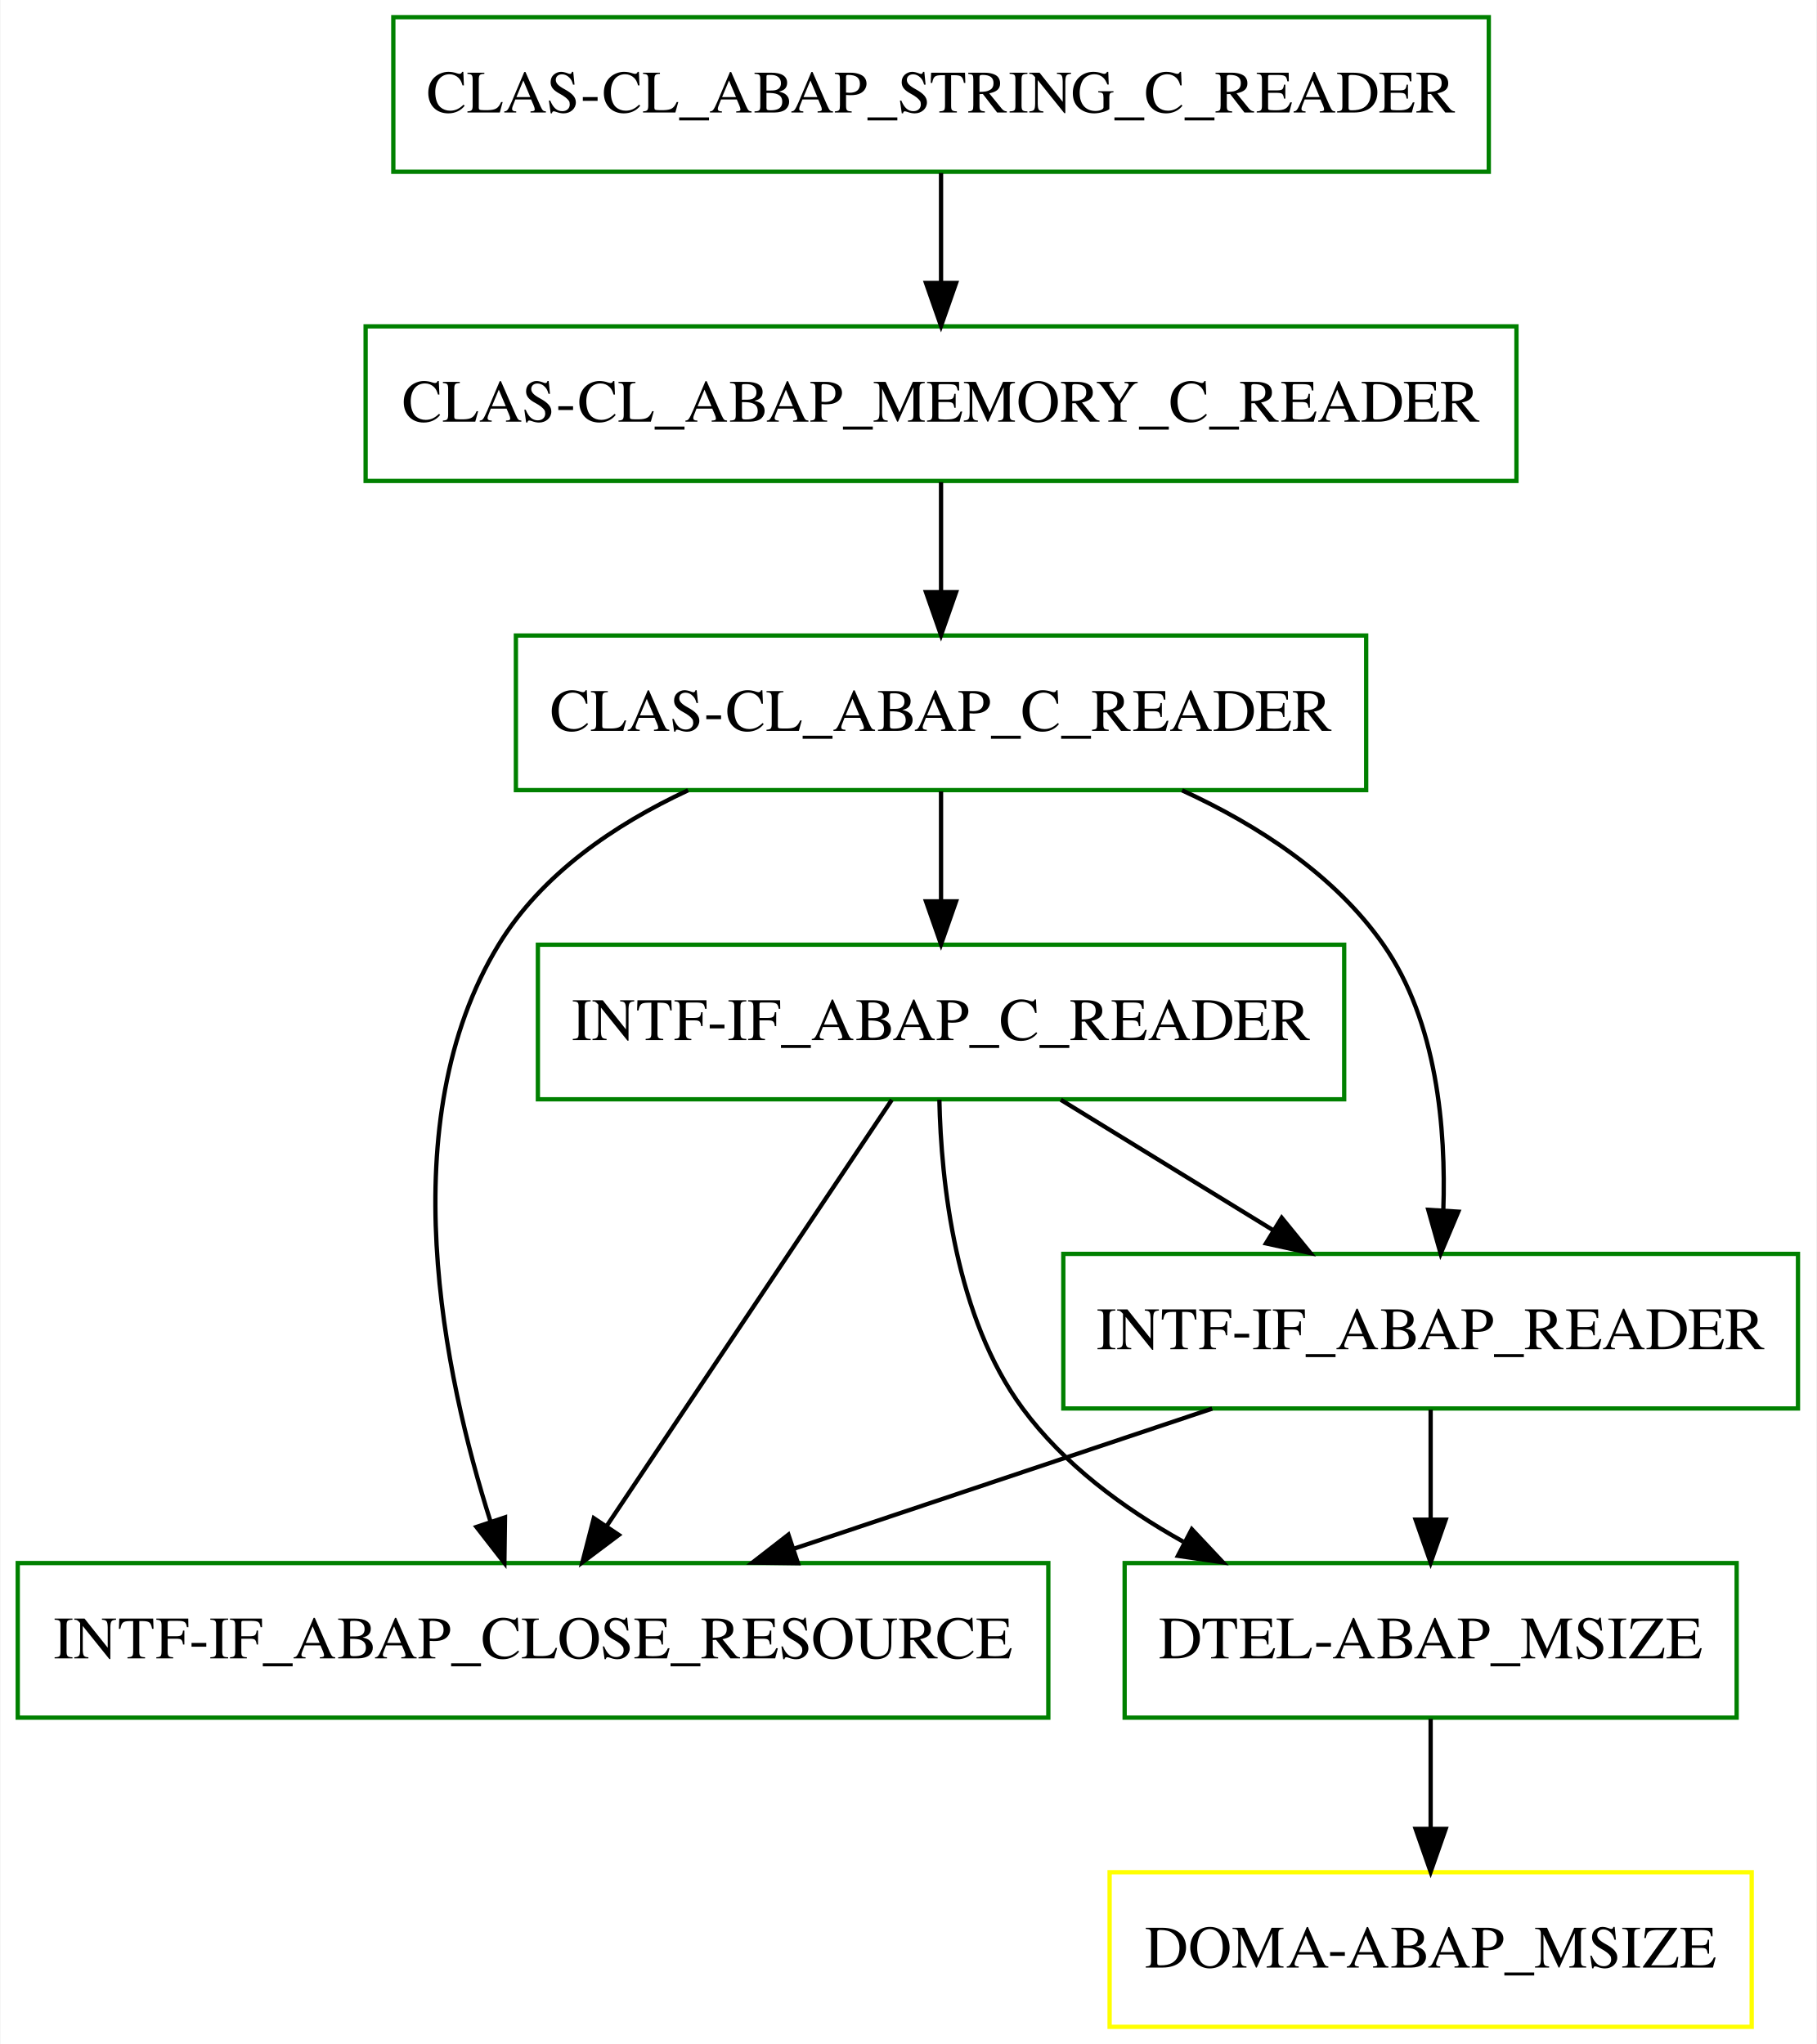
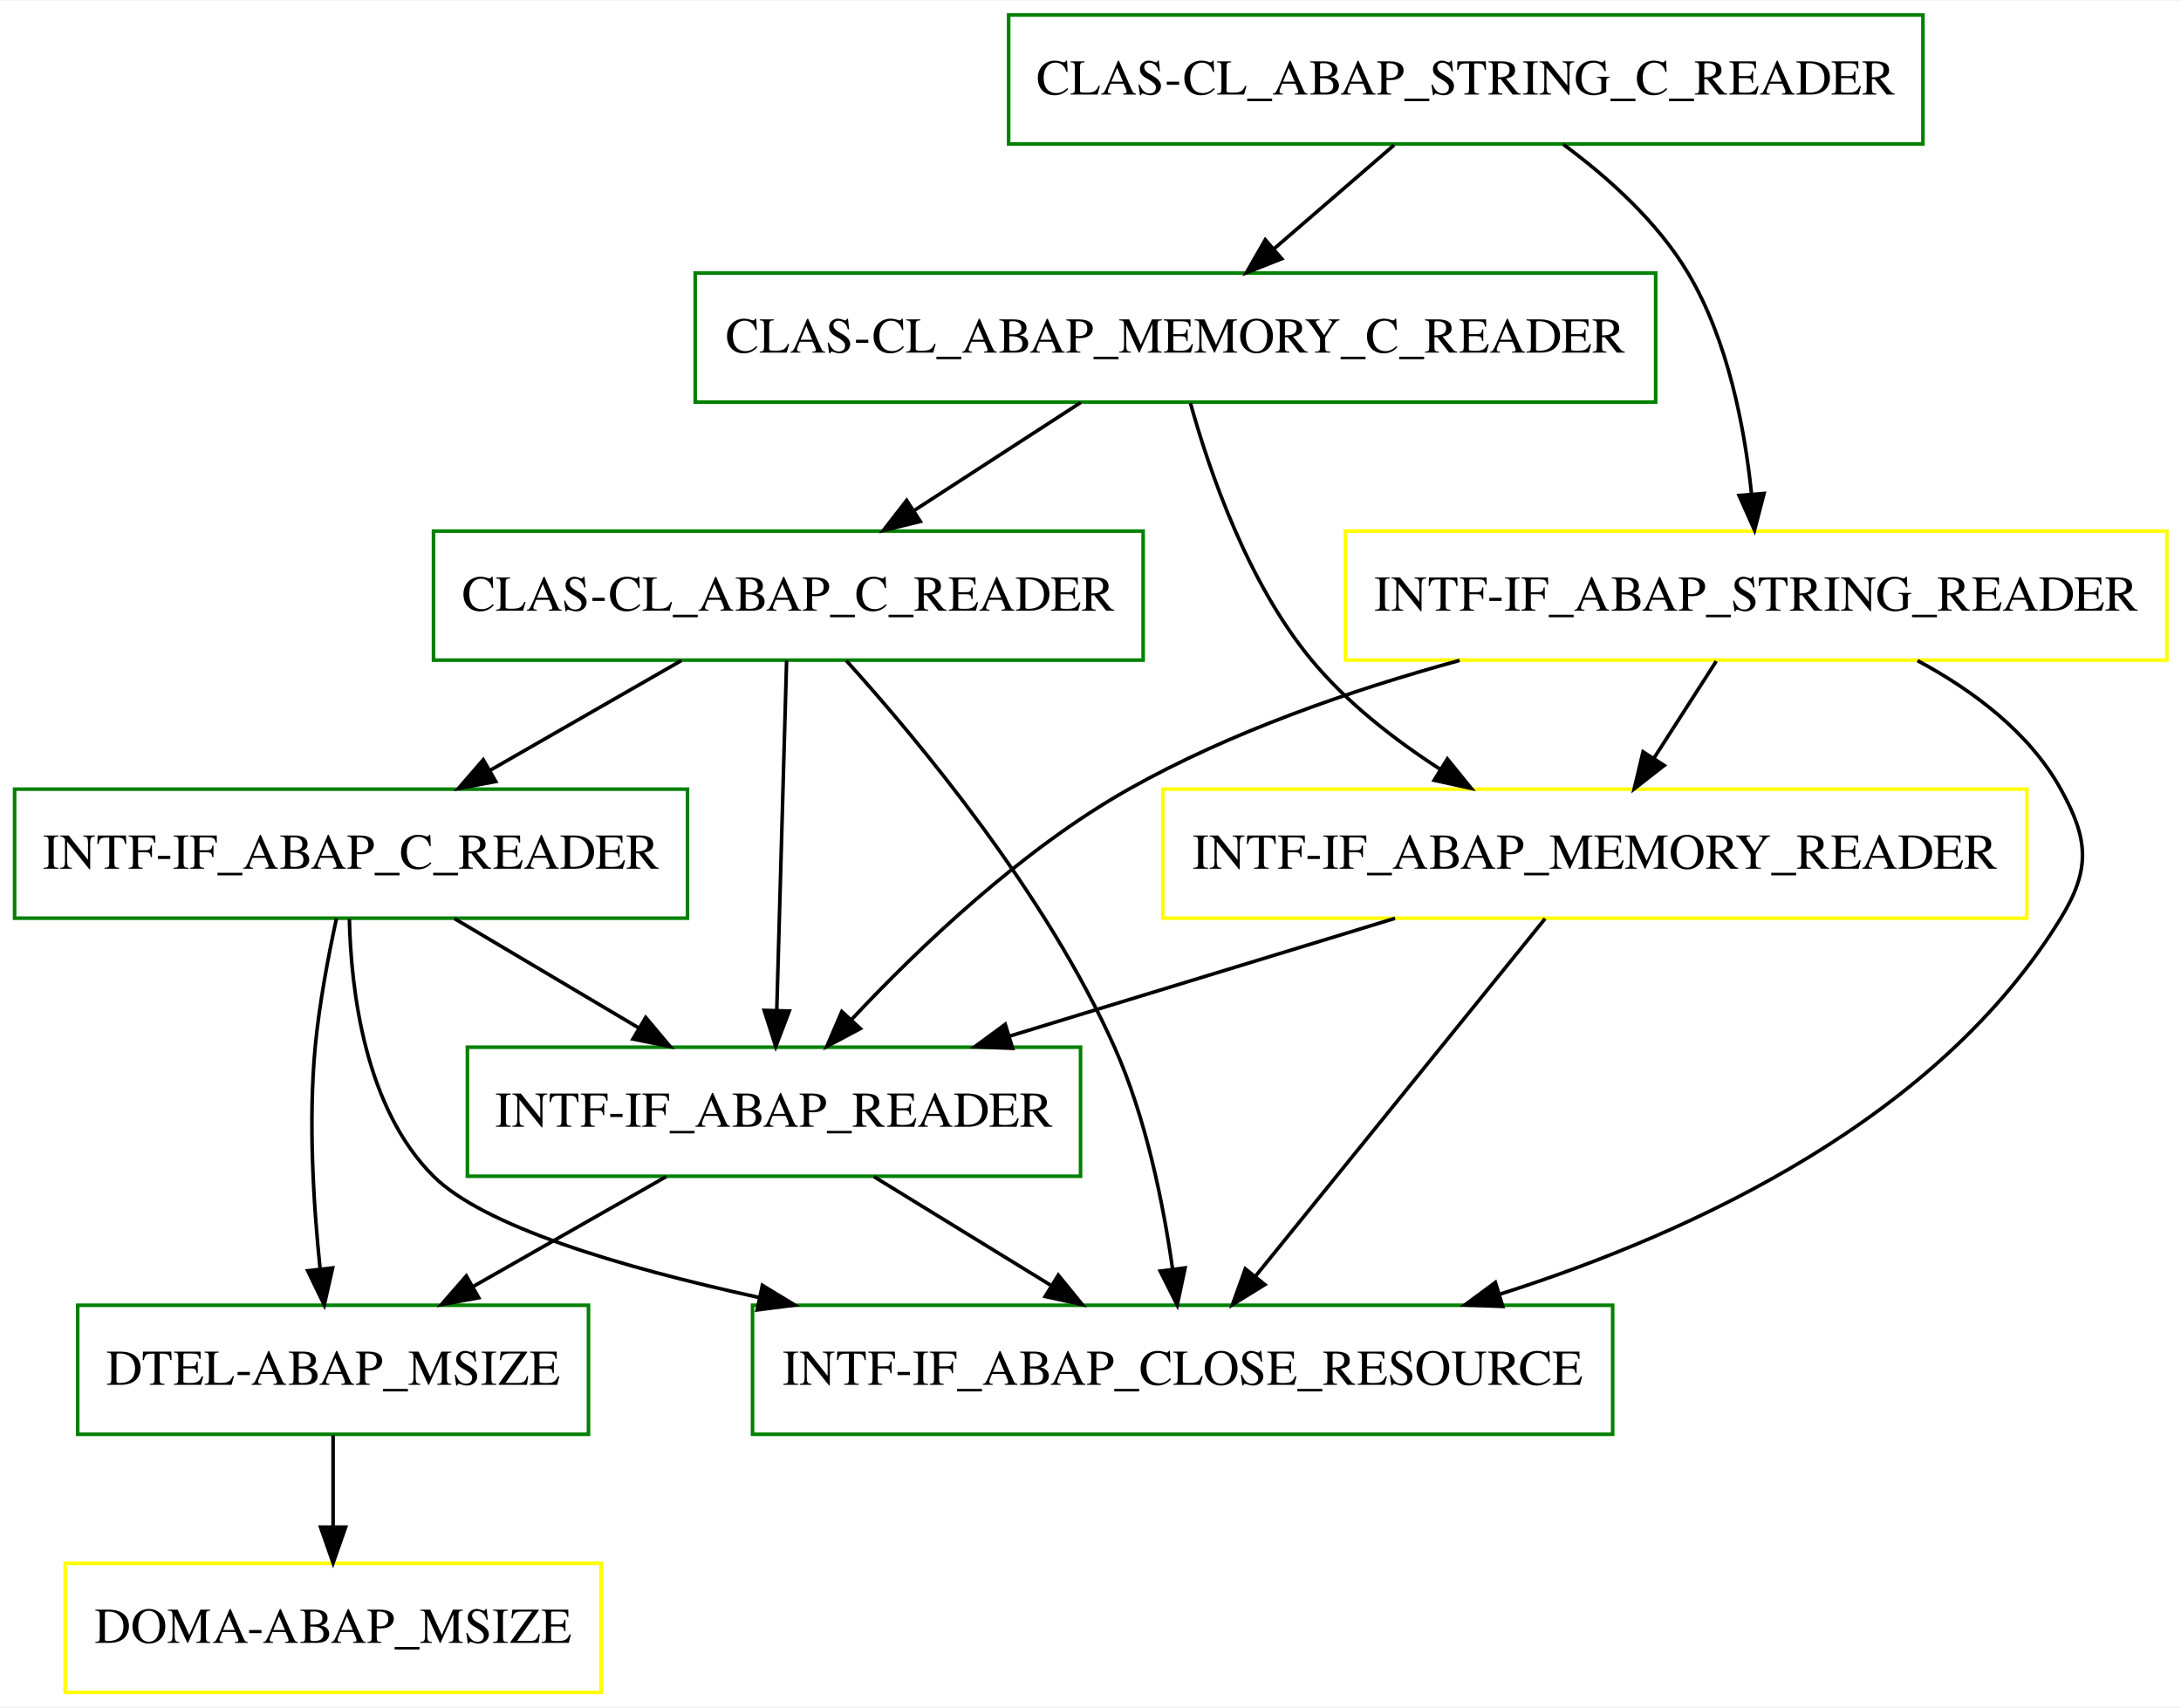
- <svg xmlns="http://www.w3.org/2000/svg" xmlns:xlink="http://www.w3.org/1999/xlink" width="423pt" height="476pt" viewBox="0.00 0.00 422.76 476.00">
+ <svg xmlns="http://www.w3.org/2000/svg" xmlns:xlink="http://www.w3.org/1999/xlink" width="608pt" height="476pt" viewBox="0.00 0.00 608.47 476.00">
  <g id="graph0" class="graph" transform="scale(1 1) rotate(0) translate(4 472)">
-     <polygon fill="white" stroke="transparent" points="-4,4 -4,-472 418.76,-472 418.76,4 -4,4" />
+     <polygon fill="white" stroke="transparent" points="-4,4 -4,-472 604.47,-472 604.47,4 -4,4" />
    <g id="node1" class="node">
-       <polygon fill="none" stroke="green" points="342.53,-468 87.46,-468 87.46,-432 342.53,-432 342.53,-468" />
-       <text text-anchor="middle" x="214.99" y="-445.8" font-family="Times,serif" font-size="14.00">CLAS-CL_ABAP_STRING_C_READER</text>
+       <polygon fill="none" stroke="green" points="532.47,-468 277.4,-468 277.4,-432 532.47,-432 532.47,-468" />
+       <text text-anchor="middle" x="404.93" y="-445.8" font-family="Times,serif" font-size="14.00">CLAS-CL_ABAP_STRING_C_READER</text>
    </g>
    <g id="node2" class="node">
      <g id="a_node2">
+         <a xlink:href="./INTF_IF_ABAP_STRING_READER.html" xlink:title="INTF-IF_ABAP_STRING_READER">
+           <polygon fill="none" stroke="yellow" points="600.51,-324 371.36,-324 371.36,-288 600.51,-288 600.51,-324" />
+           <text text-anchor="middle" x="485.93" y="-301.8" font-family="Times,serif" font-size="14.00">INTF-IF_ABAP_STRING_READER</text>
+         </a>
+       </g>
+     </g>
+     <g id="edge2" class="edge">
+       <path fill="none" stroke="black" d="M432.11,-431.92C444.55,-422.74 458.39,-410.36 466.93,-396 478.08,-377.27 482.73,-352.89 484.65,-334.38" />
+       <polygon fill="black" stroke="black" points="488.15,-334.51 485.49,-324.25 481.18,-333.93 488.15,-334.51" />
+     </g>
+     <g id="node8" class="node">
+       <g id="a_node8">
        <a xlink:href="./CLAS_CL_ABAP_MEMORY_C_READER.html" xlink:title="CLAS-CL_ABAP_MEMORY_C_READER">
-           <polygon fill="none" stroke="green" points="348.97,-396 81.01,-396 81.01,-360 348.97,-360 348.97,-396" />
-           <text text-anchor="middle" x="214.99" y="-373.8" font-family="Times,serif" font-size="14.00">CLAS-CL_ABAP_MEMORY_C_READER</text>
+           <polygon fill="none" stroke="green" points="457.91,-396 189.95,-396 189.95,-360 457.91,-360 457.91,-396" />
+           <text text-anchor="middle" x="323.93" y="-373.8" font-family="Times,serif" font-size="14.00">CLAS-CL_ABAP_MEMORY_C_READER</text>
        </a>
      </g>
    </g>
    <g id="edge1" class="edge">
-       <path fill="none" stroke="black" d="M214.99,-431.7C214.99,-423.98 214.99,-414.71 214.99,-406.11" />
-       <polygon fill="black" stroke="black" points="218.49,-406.1 214.99,-396.1 211.49,-406.1 218.49,-406.1" />
+       <path fill="none" stroke="black" d="M384.91,-431.7C374.81,-422.97 362.4,-412.24 351.42,-402.75" />
+       <polygon fill="black" stroke="black" points="353.58,-399.99 343.73,-396.1 349,-405.29 353.58,-399.99" />
    </g>
    <g id="node3" class="node">
      <g id="a_node3">
-         <a xlink:href="./CLAS_CL_ABAP_C_READER.html" xlink:title="CLAS-CL_ABAP_C_READER">
-           <polygon fill="none" stroke="green" points="313.98,-324 116,-324 116,-288 313.98,-288 313.98,-324" />
-           <text text-anchor="middle" x="214.99" y="-301.8" font-family="Times,serif" font-size="14.00">CLAS-CL_ABAP_C_READER</text>
-         </a>
-       </g>
-     </g>
-     <g id="edge2" class="edge">
-       <path fill="none" stroke="black" d="M214.99,-359.7C214.99,-351.98 214.99,-342.71 214.99,-334.11" />
-       <polygon fill="black" stroke="black" points="218.49,-334.1 214.99,-324.1 211.49,-334.1 218.49,-334.1" />
-     </g>
-     <g id="node4" class="node">
-       <g id="a_node4">
-         <a xlink:href="./INTF_IF_ABAP_C_READER.html" xlink:title="INTF-IF_ABAP_C_READER">
-           <polygon fill="none" stroke="green" points="308.86,-252 121.12,-252 121.12,-216 308.86,-216 308.86,-252" />
-           <text text-anchor="middle" x="214.99" y="-229.8" font-family="Times,serif" font-size="14.00">INTF-IF_ABAP_C_READER</text>
+         <a xlink:href="./INTF_IF_ABAP_MEMORY_READER.html" xlink:title="INTF-IF_ABAP_MEMORY_READER">
+           <polygon fill="none" stroke="yellow" points="561.46,-252 320.41,-252 320.41,-216 561.46,-216 561.46,-252" />
+           <text text-anchor="middle" x="440.93" y="-229.8" font-family="Times,serif" font-size="14.00">INTF-IF_ABAP_MEMORY_READER</text>
        </a>
      </g>
    </g>
    <g id="edge5" class="edge">
-       <path fill="none" stroke="black" d="M214.99,-287.7C214.99,-279.98 214.99,-270.71 214.99,-262.11" />
-       <polygon fill="black" stroke="black" points="218.49,-262.1 214.99,-252.1 211.49,-262.1 218.49,-262.1" />
+       <path fill="none" stroke="black" d="M474.81,-287.7C469.58,-279.56 463.23,-269.69 457.46,-260.7" />
+       <polygon fill="black" stroke="black" points="460.28,-258.62 451.93,-252.1 454.39,-262.41 460.28,-258.62" />
    </g>
-     <g id="node5" class="node">
-       <g id="a_node5">
+     <g id="node4" class="node">
+       <g id="a_node4">
        <a xlink:href="./INTF_IF_ABAP_READER.html" xlink:title="INTF-IF_ABAP_READER">
-           <polygon fill="none" stroke="green" points="414.52,-180 243.46,-180 243.46,-144 414.52,-144 414.52,-180" />
-           <text text-anchor="middle" x="328.99" y="-157.8" font-family="Times,serif" font-size="14.00">INTF-IF_ABAP_READER</text>
+           <polygon fill="none" stroke="green" points="297.46,-180 126.4,-180 126.4,-144 297.46,-144 297.46,-180" />
+           <text text-anchor="middle" x="211.93" y="-157.8" font-family="Times,serif" font-size="14.00">INTF-IF_ABAP_READER</text>
        </a>
      </g>
    </g>
    <g id="edge4" class="edge">
-       <path fill="none" stroke="black" d="M271.11,-287.95C288.79,-279.83 306.65,-268.24 317.99,-252 330.49,-234.09 332.59,-209.09 331.94,-190.15" />
-       <polygon fill="black" stroke="black" points="335.43,-189.83 331.32,-180.06 328.44,-190.26 335.43,-189.83" />
+       <path fill="none" stroke="black" d="M403.21,-287.92C372.98,-279.65 339.28,-267.97 310.93,-252 280.89,-235.07 252.24,-207.65 233.56,-187.71" />
+       <polygon fill="black" stroke="black" points="236.02,-185.2 226.67,-180.21 230.86,-189.94 236.02,-185.2" />
    </g>
-     <g id="node6" class="node">
-       <g id="a_node6">
+     <g id="node5" class="node">
+       <g id="a_node5">
        <a xlink:href="./INTF_IF_ABAP_CLOSE_RESOURCE.html" xlink:title="INTF-IF_ABAP_CLOSE_RESOURCE">
-           <polygon fill="none" stroke="green" points="239.97,-108 0.01,-108 0.01,-72 239.97,-72 239.97,-108" />
-           <text text-anchor="middle" x="119.99" y="-85.8" font-family="Times,serif" font-size="14.00">INTF-IF_ABAP_CLOSE_RESOURCE</text>
+           <polygon fill="none" stroke="green" points="445.91,-108 205.95,-108 205.95,-72 445.91,-72 445.91,-108" />
+           <text text-anchor="middle" x="325.93" y="-85.8" font-family="Times,serif" font-size="14.00">INTF-IF_ABAP_CLOSE_RESOURCE</text>
        </a>
      </g>
    </g>
    <g id="edge3" class="edge">
-       <path fill="none" stroke="black" d="M156.09,-287.96C138.87,-279.93 121.99,-268.4 111.99,-252 86.76,-210.65 99.31,-151.61 110.08,-117.71" />
-       <polygon fill="black" stroke="black" points="113.46,-118.64 113.32,-108.04 106.82,-116.41 113.46,-118.64" />
+       <path fill="none" stroke="black" d="M530.96,-287.86C546.48,-279.53 562.16,-267.81 570.93,-252 578.7,-238.01 579.29,-229.64 570.93,-216 537,-160.59 469.91,-128.77 414.51,-111.11" />
+       <polygon fill="black" stroke="black" points="415.25,-107.68 404.67,-108.08 413.19,-114.37 415.25,-107.68" />
+     </g>
+     <g id="edge7" class="edge">
+       <path fill="none" stroke="black" d="M385.21,-215.97C352.79,-206.06 311.76,-193.51 277.76,-183.12" />
+       <polygon fill="black" stroke="black" points="278.5,-179.69 267.91,-180.11 276.45,-186.38 278.5,-179.69" />
+     </g>
+     <g id="edge6" class="edge">
+       <path fill="none" stroke="black" d="M427.06,-215.87C406.94,-191.03 369.54,-144.85 346.29,-116.14" />
+       <polygon fill="black" stroke="black" points="348.87,-113.76 339.85,-108.19 343.43,-118.16 348.87,-113.76" />
+     </g>
+     <g id="edge9" class="edge">
+       <path fill="none" stroke="black" d="M239.82,-143.88C254.73,-134.72 273.26,-123.34 289.31,-113.48" />
+       <polygon fill="black" stroke="black" points="291.25,-116.41 297.94,-108.19 287.59,-110.44 291.25,-116.41" />
+     </g>
+     <g id="node6" class="node">
+       <g id="a_node6">
+         <a xlink:href="./DTEL_ABAP_MSIZE.html" xlink:title="DTEL-ABAP_MSIZE">
+           <polygon fill="none" stroke="green" points="160.18,-108 17.68,-108 17.68,-72 160.18,-72 160.18,-108" />
+           <text text-anchor="middle" x="88.93" y="-85.8" font-family="Times,serif" font-size="14.00">DTEL-ABAP_MSIZE</text>
+         </a>
+       </g>
    </g>
    <g id="edge8" class="edge">
-       <path fill="none" stroke="black" d="M242.88,-215.88C257.78,-206.72 276.32,-195.34 292.37,-185.48" />
-       <polygon fill="black" stroke="black" points="294.31,-188.41 301,-180.19 290.64,-182.44 294.31,-188.41" />
-     </g>
-     <g id="edge7" class="edge">
-       <path fill="none" stroke="black" d="M203.53,-215.87C186.98,-191.14 156.28,-145.24 137.06,-116.51" />
-       <polygon fill="black" stroke="black" points="139.96,-114.55 131.49,-108.19 134.14,-118.45 139.96,-114.55" />
+       <path fill="none" stroke="black" d="M181.84,-143.88C165.61,-134.64 145.39,-123.13 127.96,-113.21" />
+       <polygon fill="black" stroke="black" points="129.56,-110.09 119.14,-108.19 126.1,-116.18 129.56,-110.09" />
    </g>
    <g id="node7" class="node">
      <g id="a_node7">
-         <a xlink:href="./DTEL_ABAP_MSIZE.html" xlink:title="DTEL-ABAP_MSIZE">
-           <polygon fill="none" stroke="green" points="400.24,-108 257.74,-108 257.74,-72 400.24,-72 400.24,-108" />
-           <text text-anchor="middle" x="328.99" y="-85.8" font-family="Times,serif" font-size="14.00">DTEL-ABAP_MSIZE</text>
+         <a xlink:href="./DOMA_ABAP_MSIZE.html" xlink:title="DOMA-ABAP_MSIZE">
+           <polygon fill="none" stroke="yellow" points="163.68,-36 14.18,-36 14.18,0 163.68,0 163.68,-36" />
+           <text text-anchor="middle" x="88.93" y="-13.8" font-family="Times,serif" font-size="14.00">DOMA-ABAP_MSIZE</text>
        </a>
      </g>
    </g>
-     <g id="edge6" class="edge">
-       <path fill="none" stroke="black" d="M214.6,-215.9C215.01,-196.63 218.32,-165.22 233.99,-144 243.56,-131.04 257.3,-120.83 271.38,-112.98" />
-       <polygon fill="black" stroke="black" points="273.38,-115.88 280.63,-108.16 270.14,-109.68 273.38,-115.88" />
+     <g id="edge10" class="edge">
+       <path fill="none" stroke="black" d="M88.93,-71.7C88.93,-63.98 88.93,-54.71 88.93,-46.11" />
+       <polygon fill="black" stroke="black" points="92.43,-46.1 88.93,-36.1 85.43,-46.1 92.43,-46.1" />
    </g>
-     <g id="edge10" class="edge">
-       <path fill="none" stroke="black" d="M278.13,-143.97C248.8,-134.14 211.74,-121.73 180.87,-111.39" />
-       <polygon fill="black" stroke="black" points="181.67,-107.97 171.08,-108.11 179.45,-114.61 181.67,-107.97" />
+     <g id="edge12" class="edge">
+       <path fill="none" stroke="black" d="M328.12,-359.7C333.45,-340.52 344.14,-309.48 361.93,-288 371.78,-276.11 384.96,-265.85 397.73,-257.59" />
+       <polygon fill="black" stroke="black" points="399.79,-260.44 406.46,-252.21 396.11,-254.48 399.79,-260.44" />
    </g>
-     <g id="edge9" class="edge">
-       <path fill="none" stroke="black" d="M328.99,-143.7C328.99,-135.98 328.99,-126.71 328.99,-118.11" />
-       <polygon fill="black" stroke="black" points="332.49,-118.1 328.99,-108.1 325.49,-118.1 332.49,-118.1" />
-     </g>
-     <g id="node8" class="node">
-       <g id="a_node8">
-         <a xlink:href="./DOMA_ABAP_MSIZE.html" xlink:title="DOMA-ABAP_MSIZE">
-           <polygon fill="none" stroke="yellow" points="403.74,-36 254.24,-36 254.24,0 403.74,0 403.74,-36" />
-           <text text-anchor="middle" x="328.99" y="-13.8" font-family="Times,serif" font-size="14.00">DOMA-ABAP_MSIZE</text>
+     <g id="node9" class="node">
+       <g id="a_node9">
+         <a xlink:href="./CLAS_CL_ABAP_C_READER.html" xlink:title="CLAS-CL_ABAP_C_READER">
+           <polygon fill="none" stroke="green" points="314.92,-324 116.94,-324 116.94,-288 314.92,-288 314.92,-324" />
+           <text text-anchor="middle" x="215.93" y="-301.8" font-family="Times,serif" font-size="14.00">CLAS-CL_ABAP_C_READER</text>
        </a>
      </g>
    </g>
    <g id="edge11" class="edge">
-       <path fill="none" stroke="black" d="M328.99,-71.7C328.99,-63.98 328.99,-54.71 328.99,-46.11" />
-       <polygon fill="black" stroke="black" points="332.49,-46.1 328.99,-36.1 325.49,-46.1 332.49,-46.1" />
+       <path fill="none" stroke="black" d="M297.51,-359.88C283.52,-350.81 266.16,-339.55 251.05,-329.76" />
+       <polygon fill="black" stroke="black" points="252.75,-326.69 242.45,-324.19 248.94,-332.57 252.75,-326.69" />
+     </g>
+     <g id="edge14" class="edge">
+       <path fill="none" stroke="black" d="M215.45,-287.87C214.77,-263.67 213.52,-219.21 212.71,-190.39" />
+       <polygon fill="black" stroke="black" points="216.2,-190.09 212.42,-180.19 209.2,-190.28 216.2,-190.09" />
+     </g>
+     <g id="edge13" class="edge">
+       <path fill="none" stroke="black" d="M232.1,-287.87C252.7,-265.07 287.9,-222.65 306.93,-180 315.72,-160.31 320.54,-136.33 323.12,-118.22" />
+       <polygon fill="black" stroke="black" points="326.62,-118.42 324.43,-108.05 319.68,-117.53 326.62,-118.42" />
+     </g>
+     <g id="node10" class="node">
+       <g id="a_node10">
+         <a xlink:href="./INTF_IF_ABAP_C_READER.html" xlink:title="INTF-IF_ABAP_C_READER">
+           <polygon fill="none" stroke="green" points="187.8,-252 0.07,-252 0.07,-216 187.8,-216 187.8,-252" />
+           <text text-anchor="middle" x="93.93" y="-229.8" font-family="Times,serif" font-size="14.00">INTF-IF_ABAP_C_READER</text>
+         </a>
+       </g>
+     </g>
+     <g id="edge15" class="edge">
+       <path fill="none" stroke="black" d="M186.09,-287.88C169.99,-278.64 149.93,-267.13 132.65,-257.21" />
+       <polygon fill="black" stroke="black" points="134.31,-254.13 123.89,-252.19 130.82,-260.2 134.31,-254.13" />
+     </g>
+     <g id="edge18" class="edge">
+       <path fill="none" stroke="black" d="M122.8,-215.88C138.23,-206.72 157.41,-195.34 174.03,-185.48" />
+       <polygon fill="black" stroke="black" points="176.14,-188.3 182.96,-180.19 172.57,-182.28 176.14,-188.3" />
+     </g>
+     <g id="edge17" class="edge">
+       <path fill="none" stroke="black" d="M93.47,-215.74C93.92,-195.72 97.82,-163.03 116.93,-144 130.84,-130.15 168.42,-118.76 207.94,-110.13" />
+       <polygon fill="black" stroke="black" points="208.69,-113.55 217.75,-108.05 207.24,-106.7 208.69,-113.55" />
+     </g>
+     <g id="edge16" class="edge">
+       <path fill="none" stroke="black" d="M89.87,-215.93C87.63,-205.6 85.07,-192.12 83.93,-180 82,-159.33 83.47,-135.88 85.3,-118.24" />
+       <polygon fill="black" stroke="black" points="88.8,-118.42 86.46,-108.09 81.85,-117.63 88.8,-118.42" />
    </g>
  </g>
</svg>
